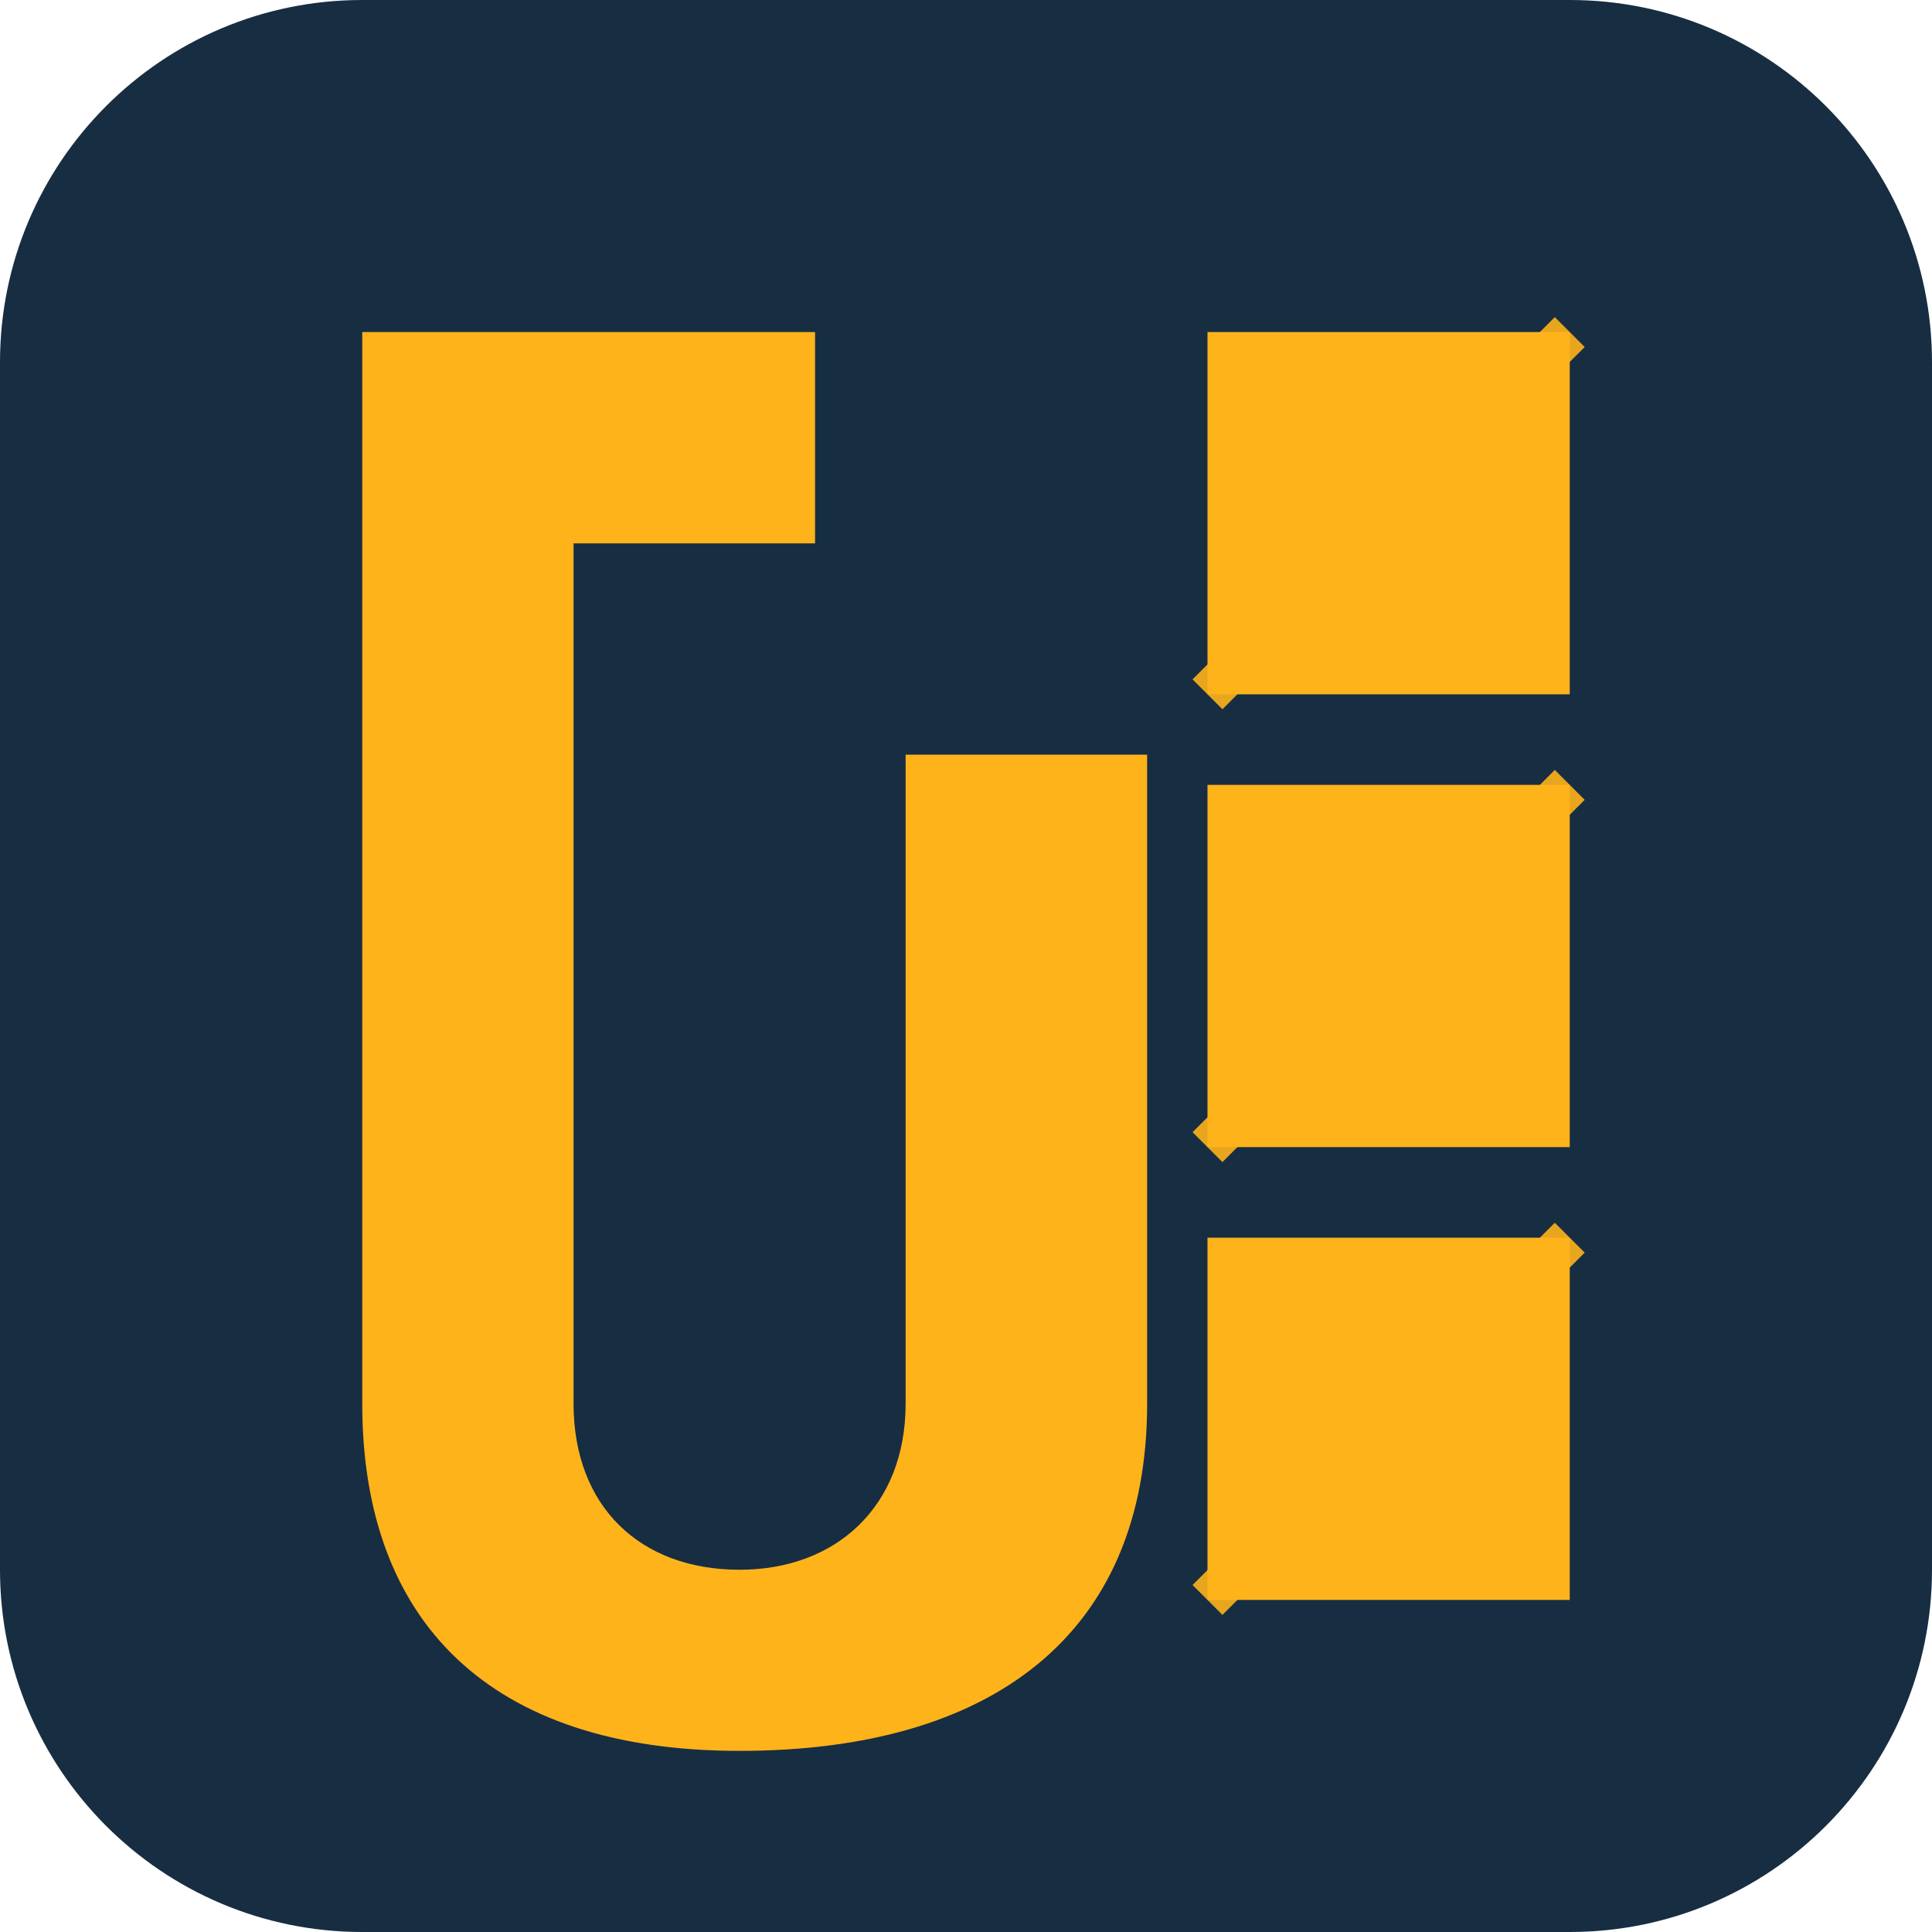
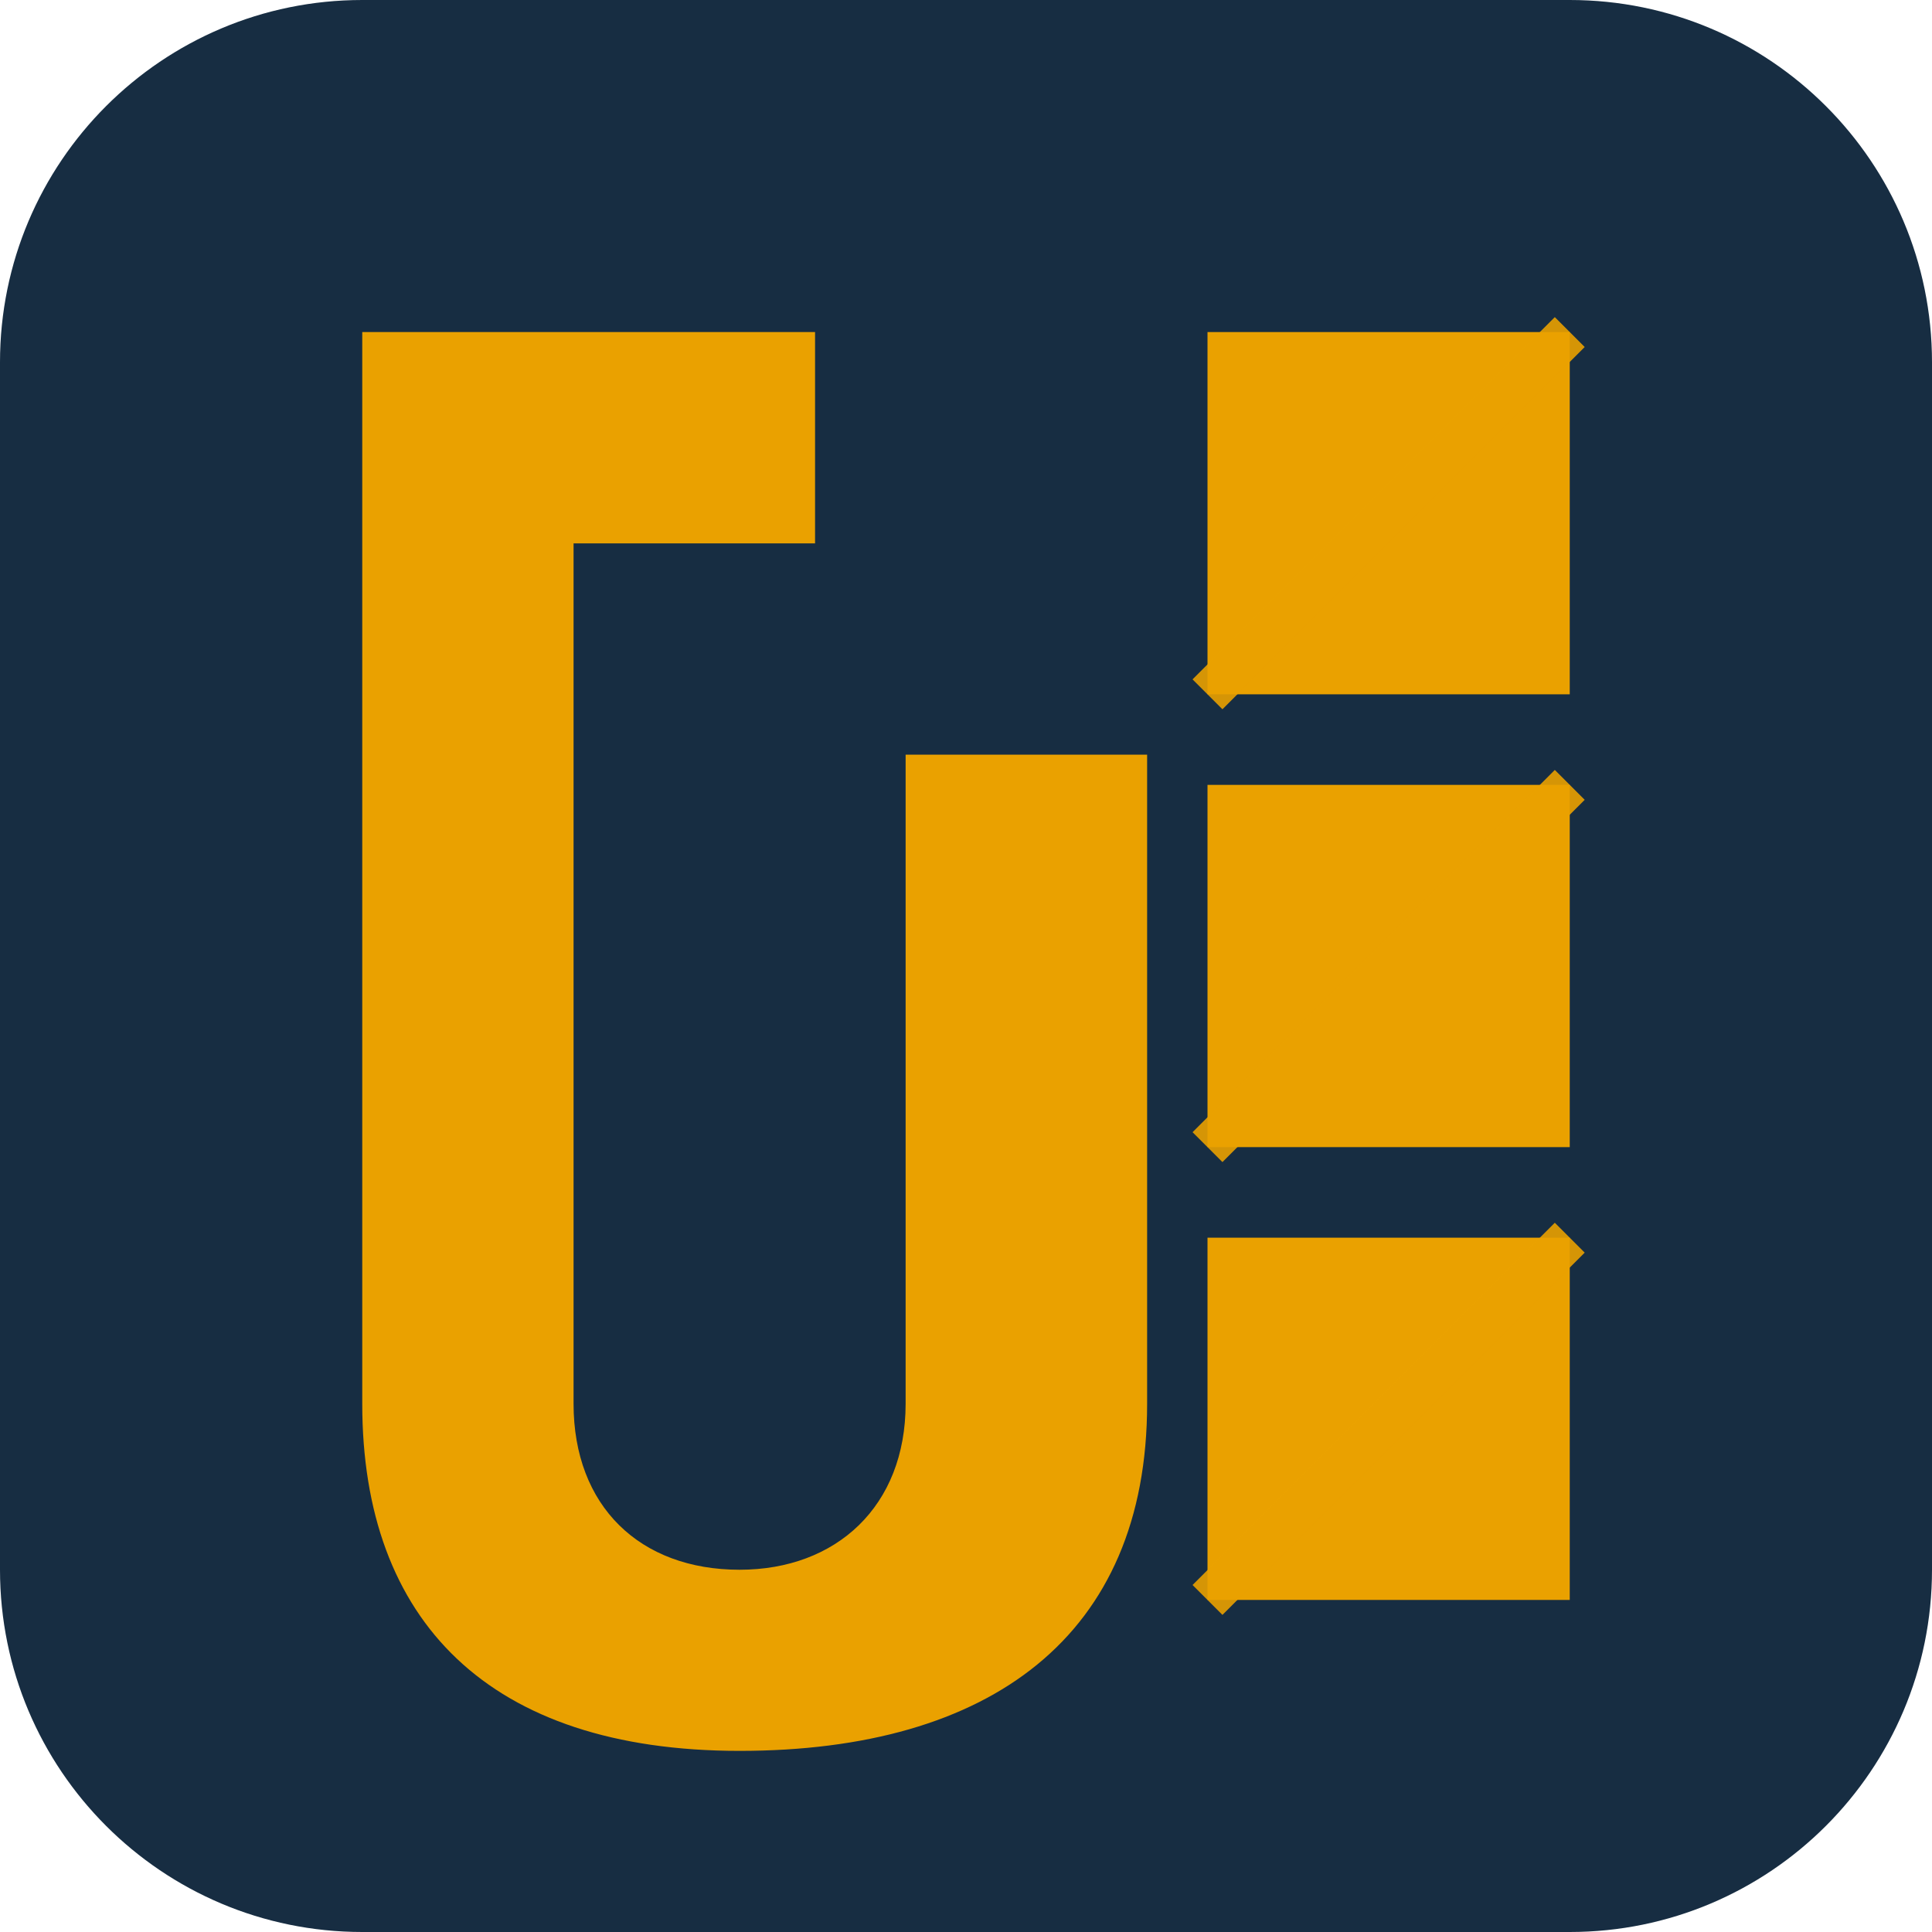
<svg xmlns="http://www.w3.org/2000/svg" viewBox="0 0 64 64" role="img" aria-label="JMR Textile">
  <rect width="64" height="64" rx="12" fill="#172d42" />
-   <g fill="#FFB31B">
+   <g fill="#EAA100">
    <path d="M12 11h15v7H19v28.5c0 3.4 2.2 5.5 5.5 5.5 3.2 0 5.5-2.1 5.5-5.5V25h8v21.5C38 54.2 32.8 58 24.5 58 16.2 58 12 53.7 12 46.5V11Z" />
    <path d="M40 11h12v12H40zM40 26h12v12H40zM40 41h12v12H40z" />
  </g>
-   <path d="M40 23l12-12M40 38l12-12M40 53l12-12" stroke="#FFB31B" stroke-width="1.4" opacity=".9" />
+   <path d="M40 23l12-12M40 38l12-12M40 53l12-12" stroke="#EAA100" stroke-width="1.4" opacity=".9" />
</svg>
